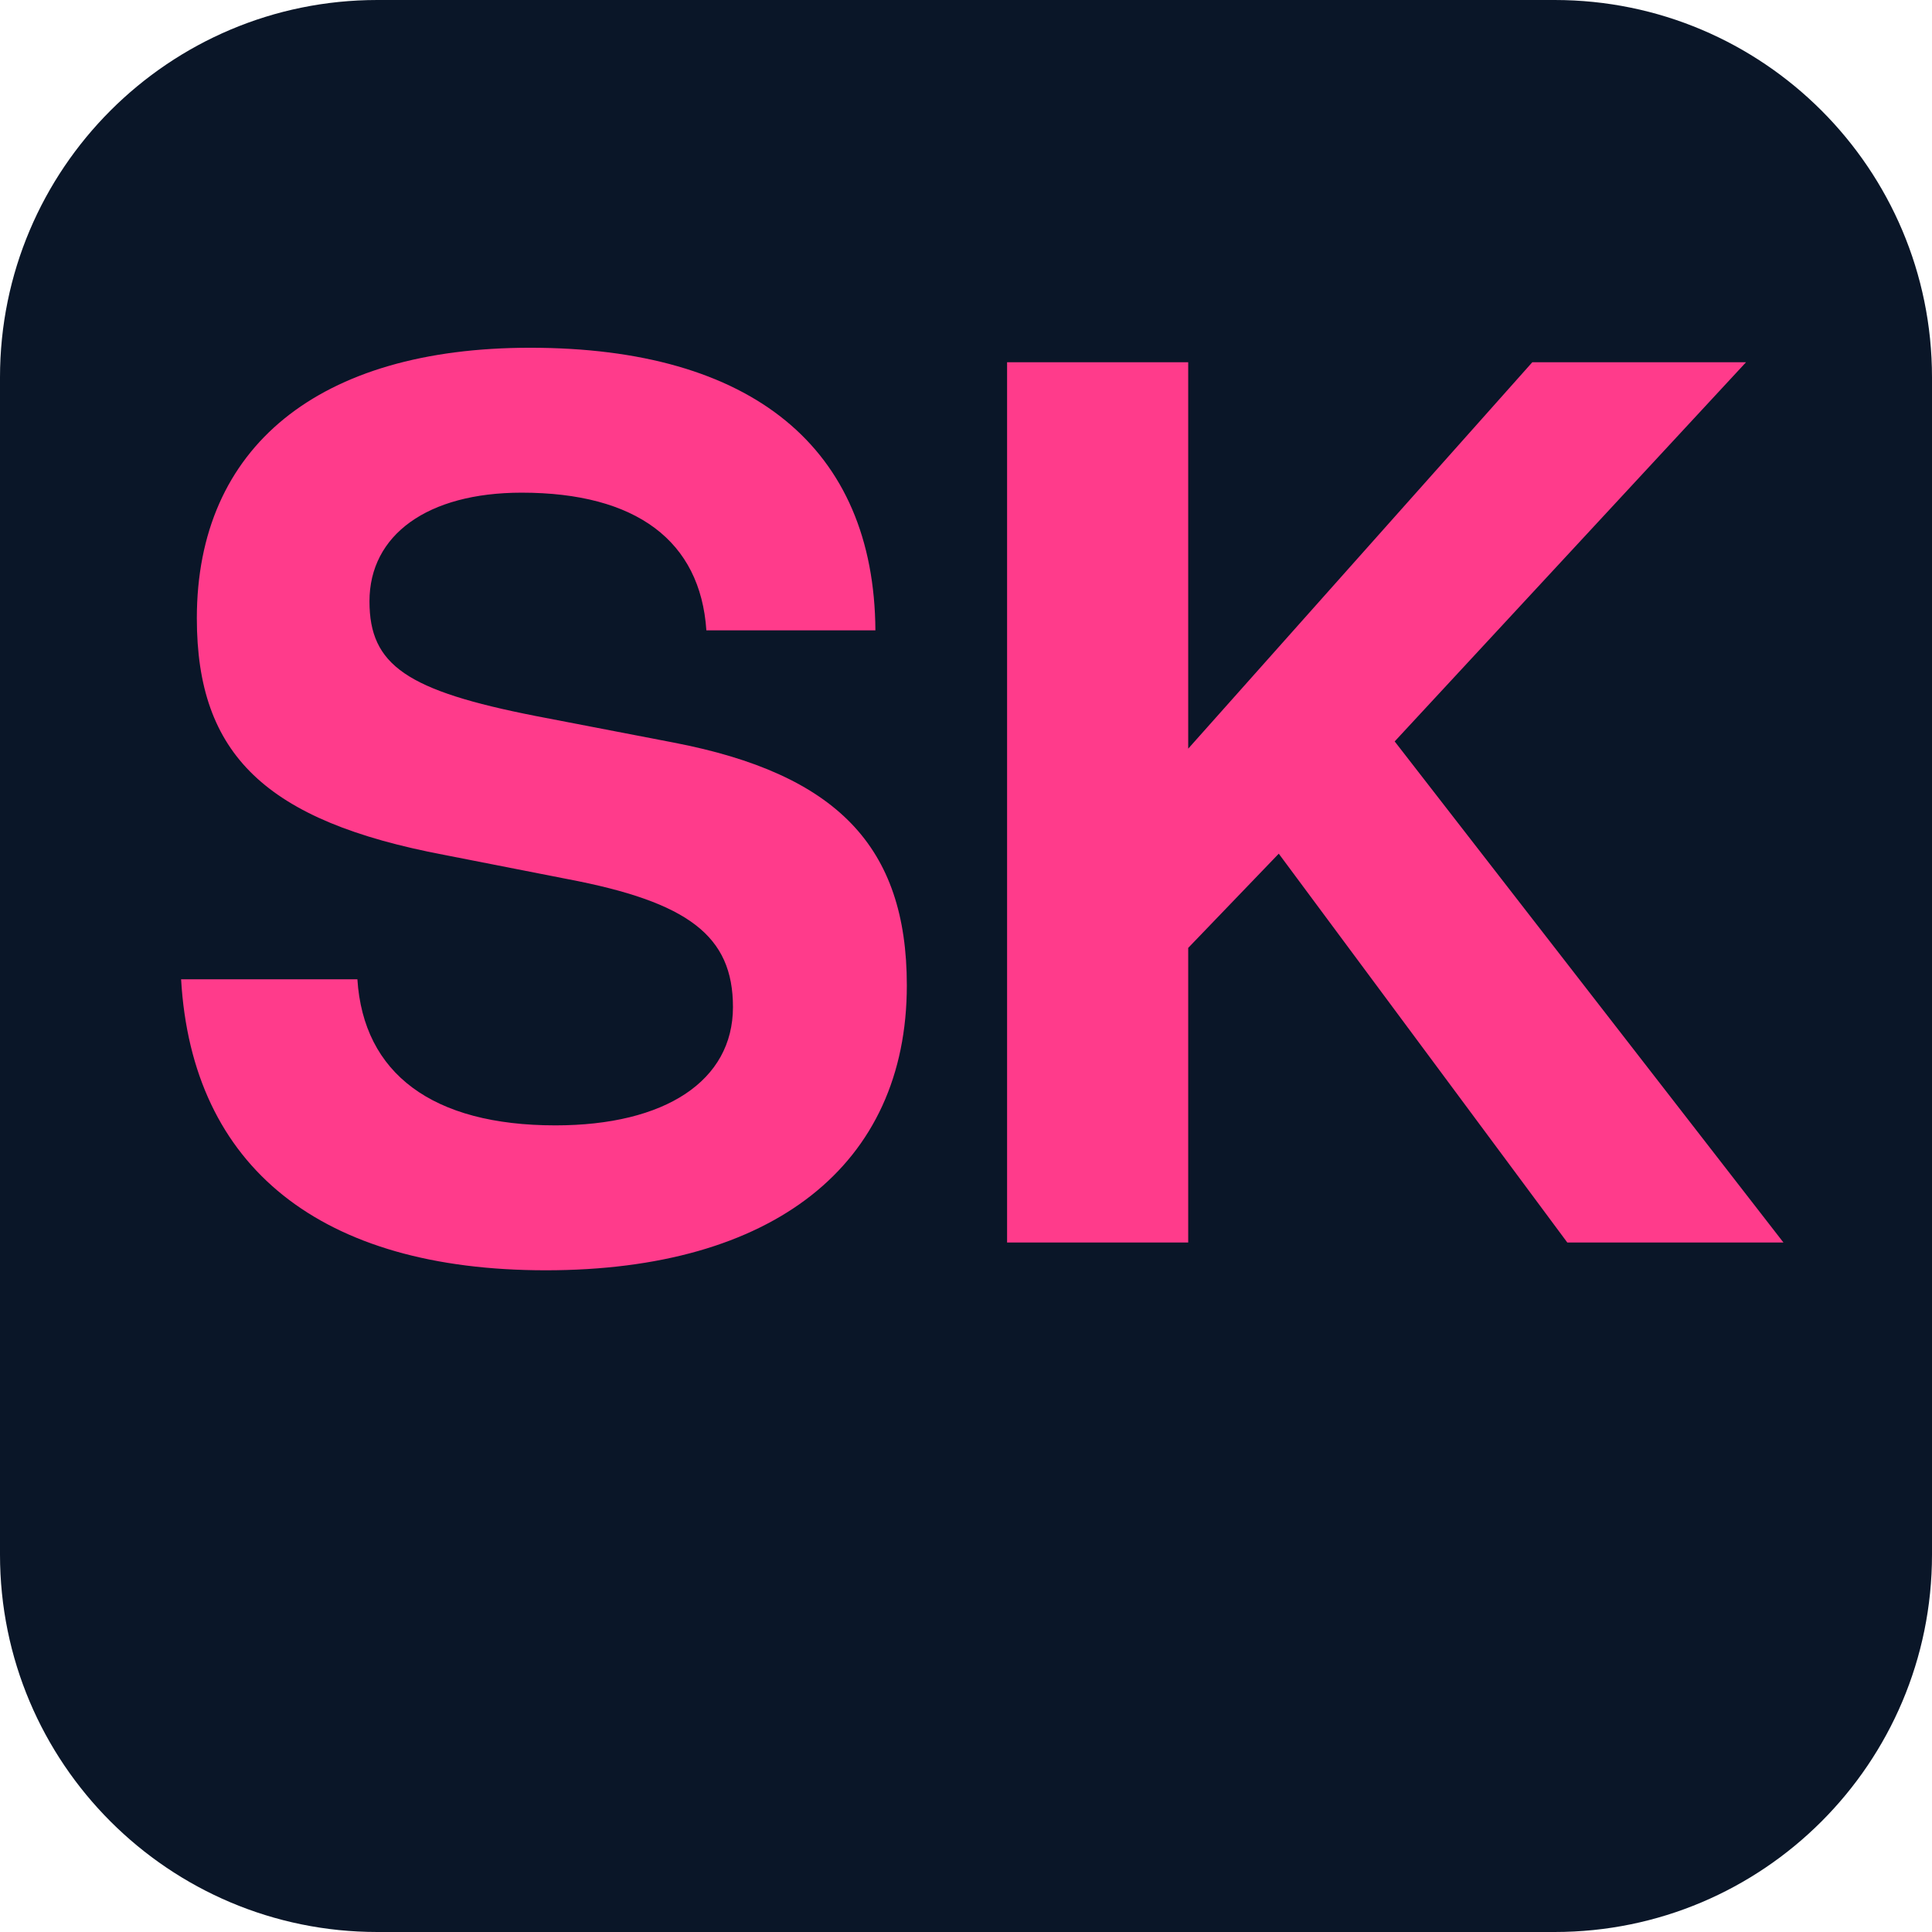
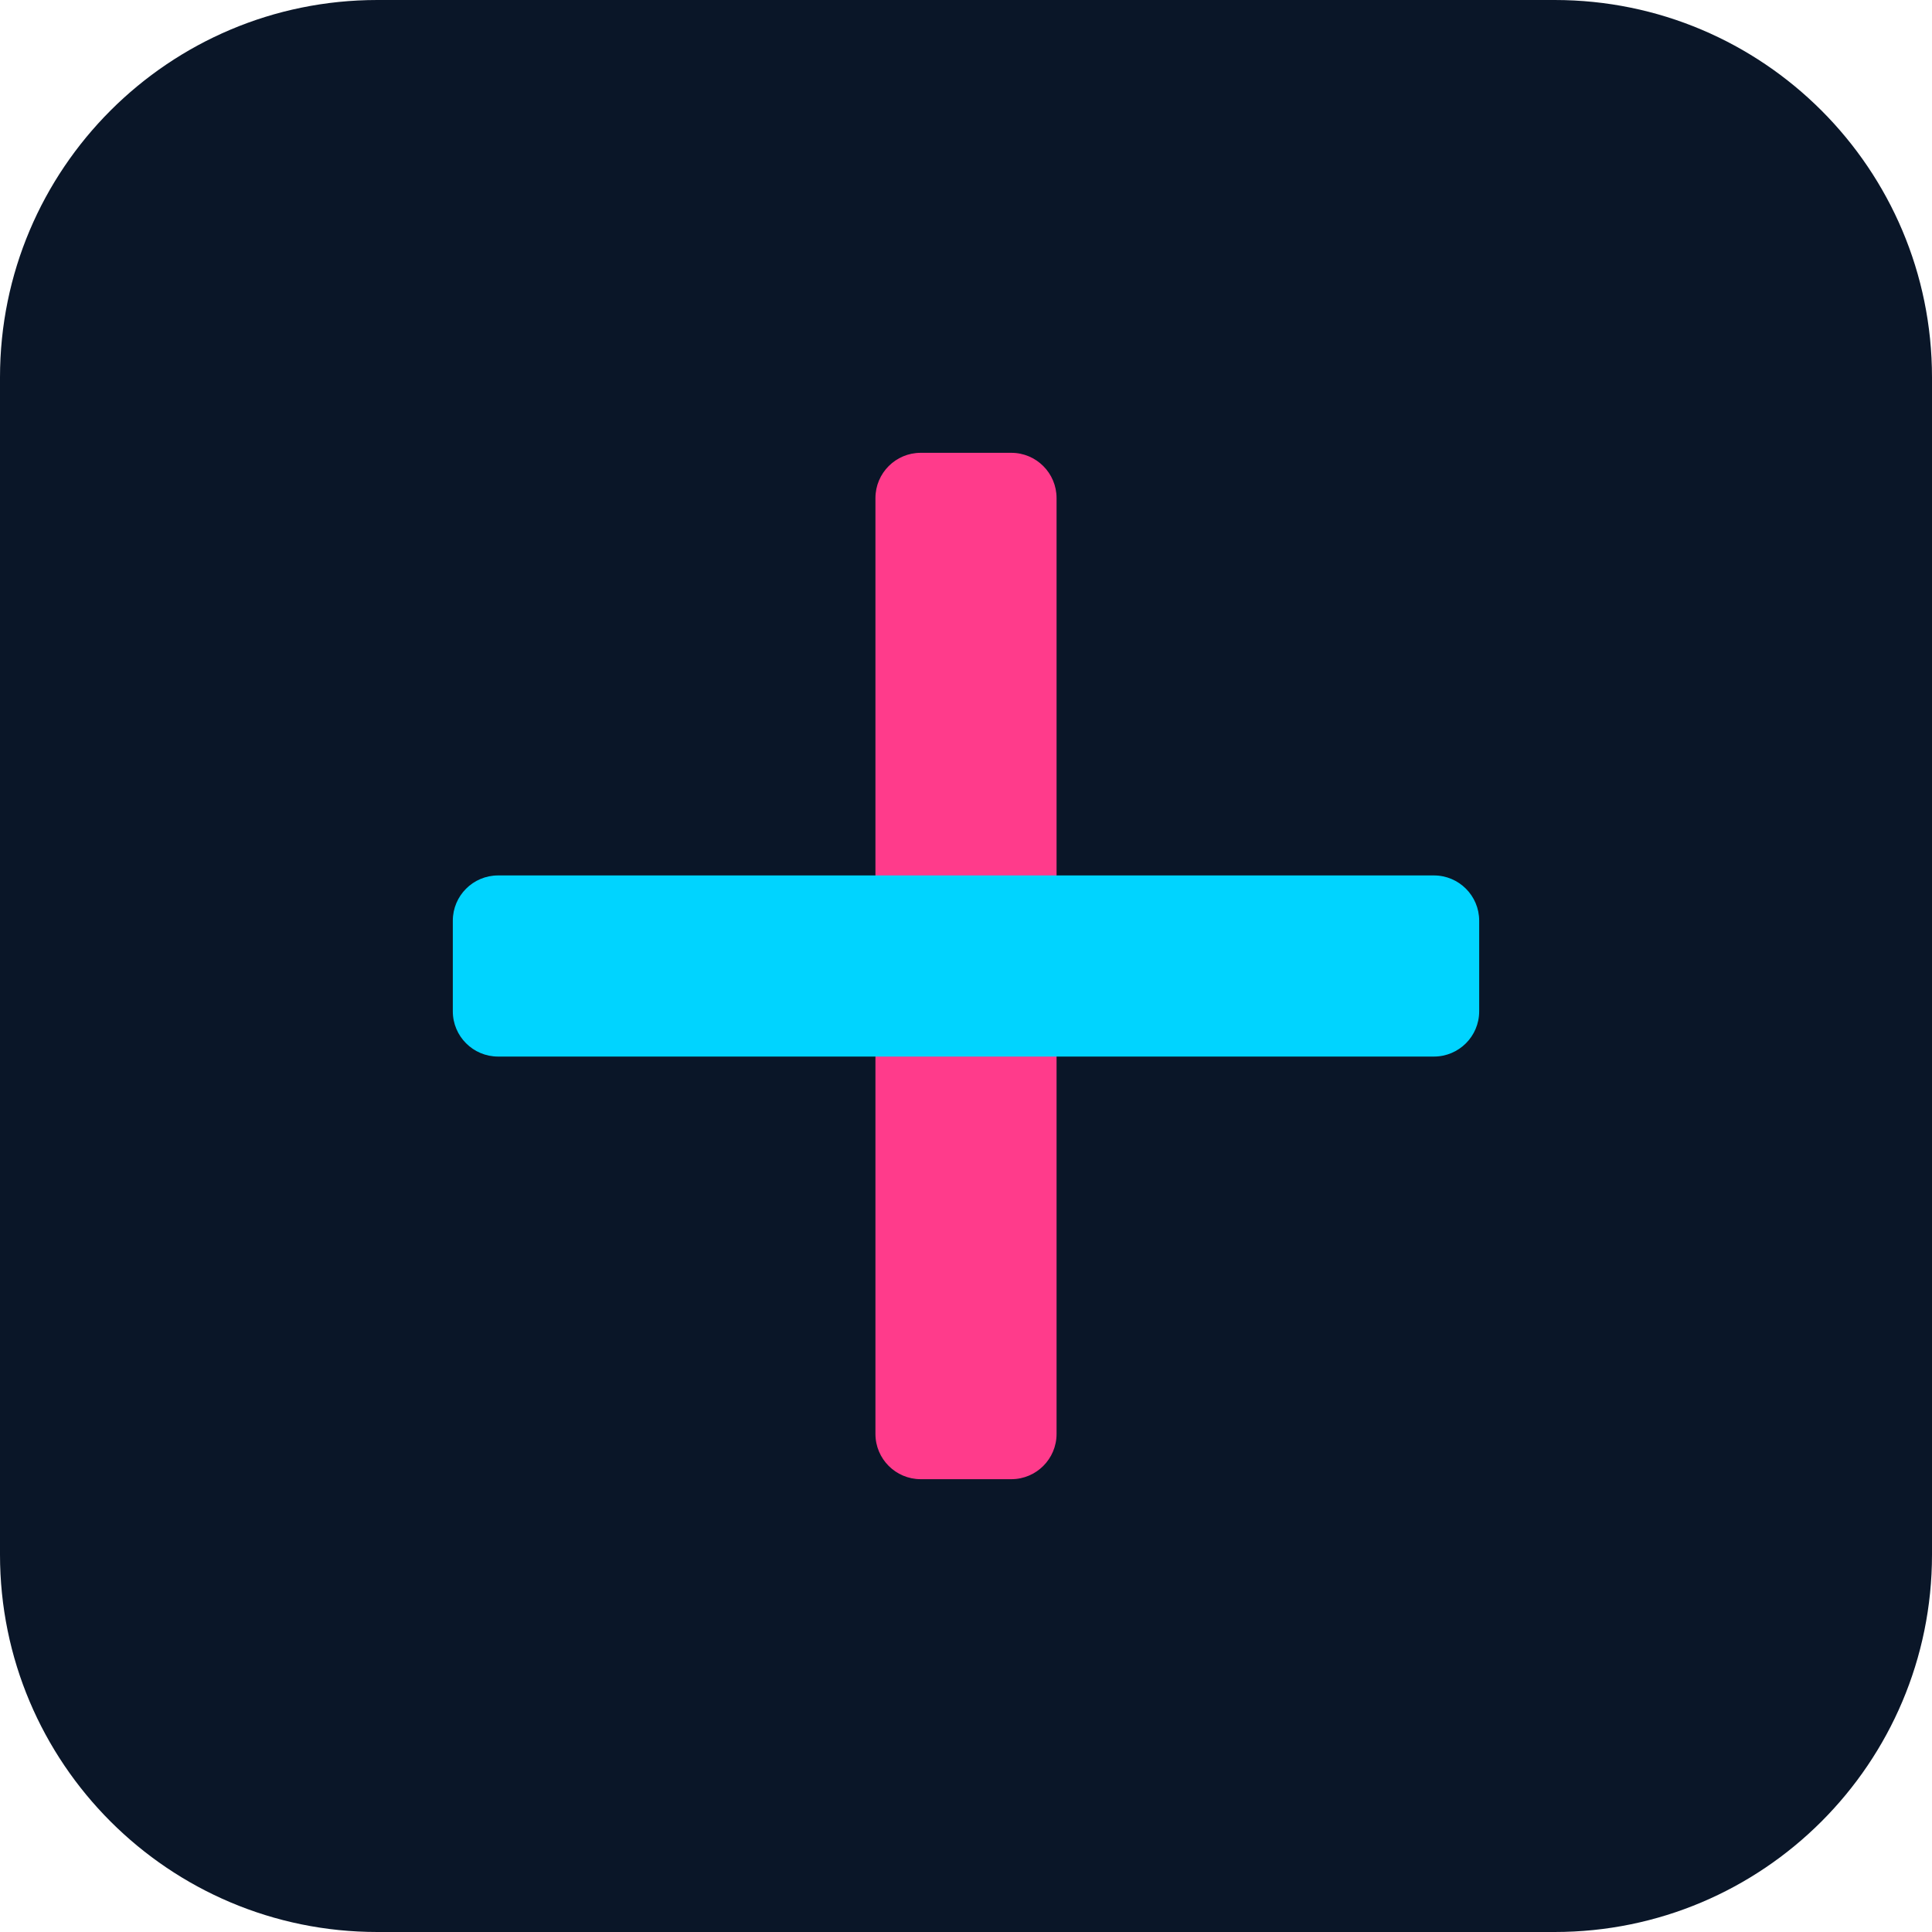
<svg xmlns="http://www.w3.org/2000/svg" viewBox="0 0 512 512">
  <rect width="512" height="512" rx="100" fill="#0A1628" />
-   <text text-anchor="middle" dominant-baseline="central" x="256" y="256" font-size="320" fill="#FF3B8B" font-family="Helvetica,Arial,sans-serif" font-weight="900" letter-spacing="-8">SK</text>
+   <rect x="232" y="120" width="48" height="272" rx="12" fill="#FF3B8B" />
+   <rect x="120" y="232" width="272" height="48" rx="12" fill="#00D4FF" />
</svg>
